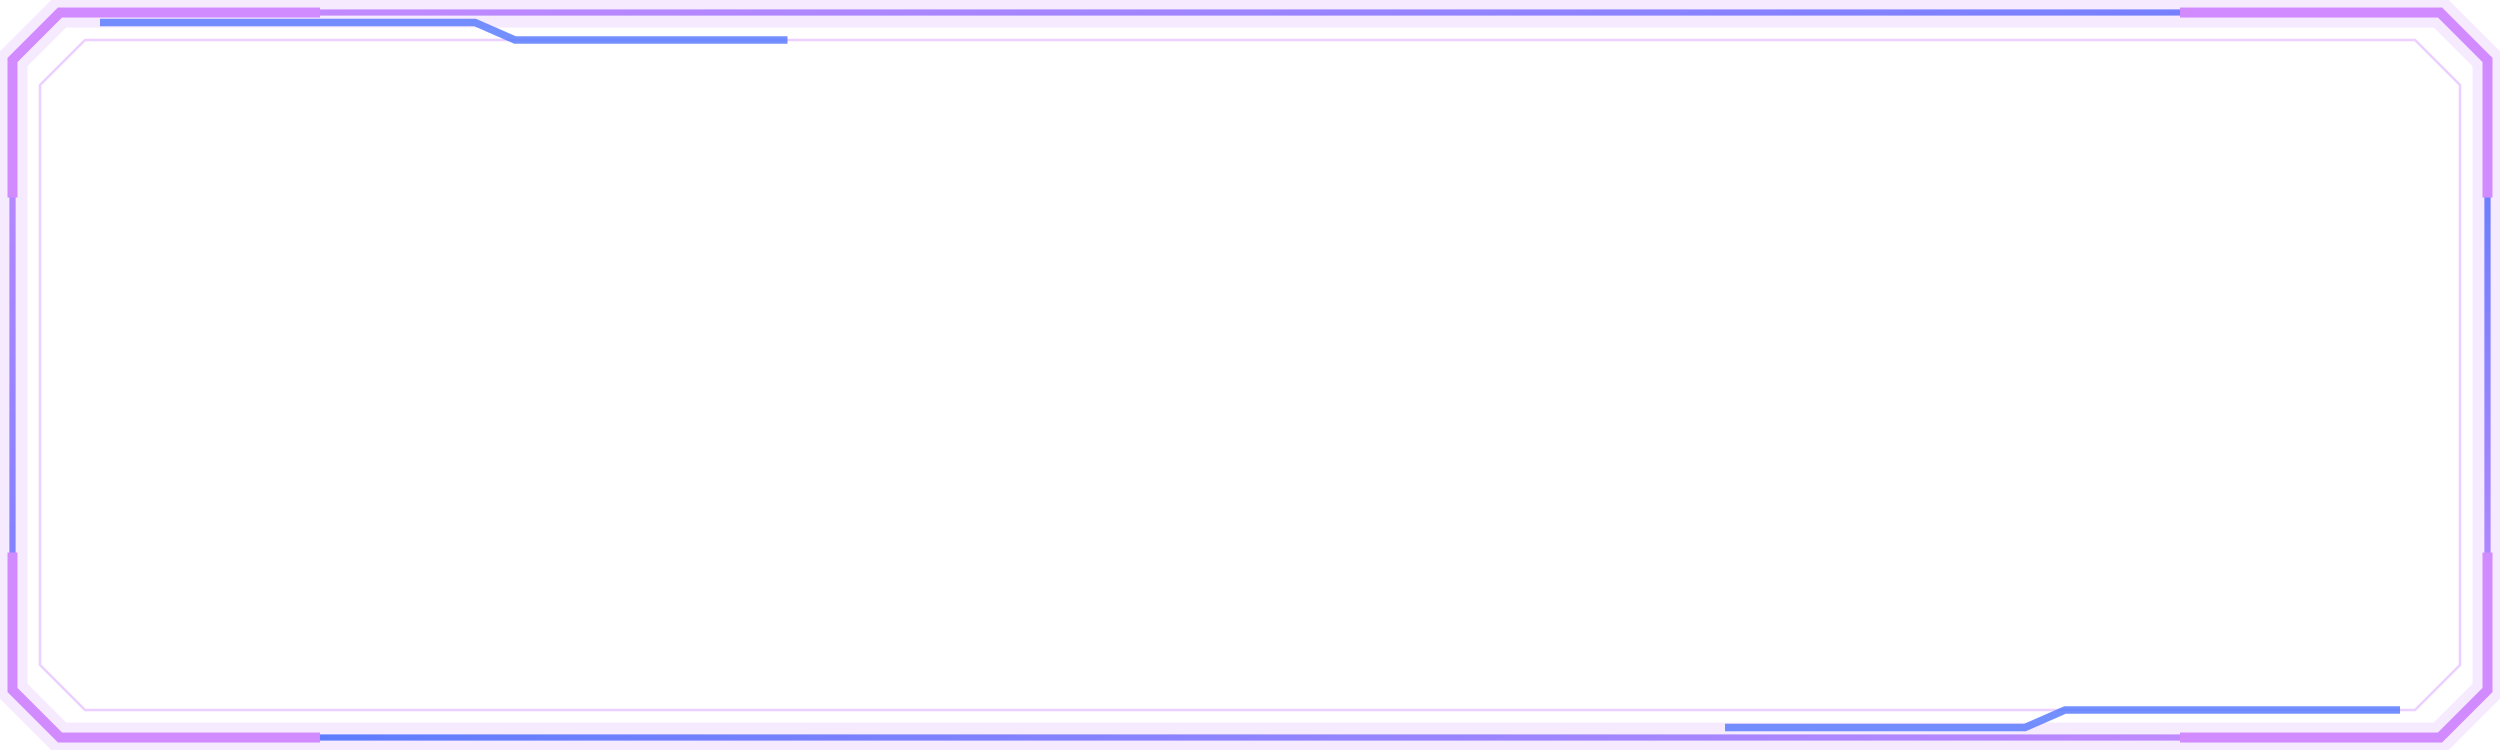
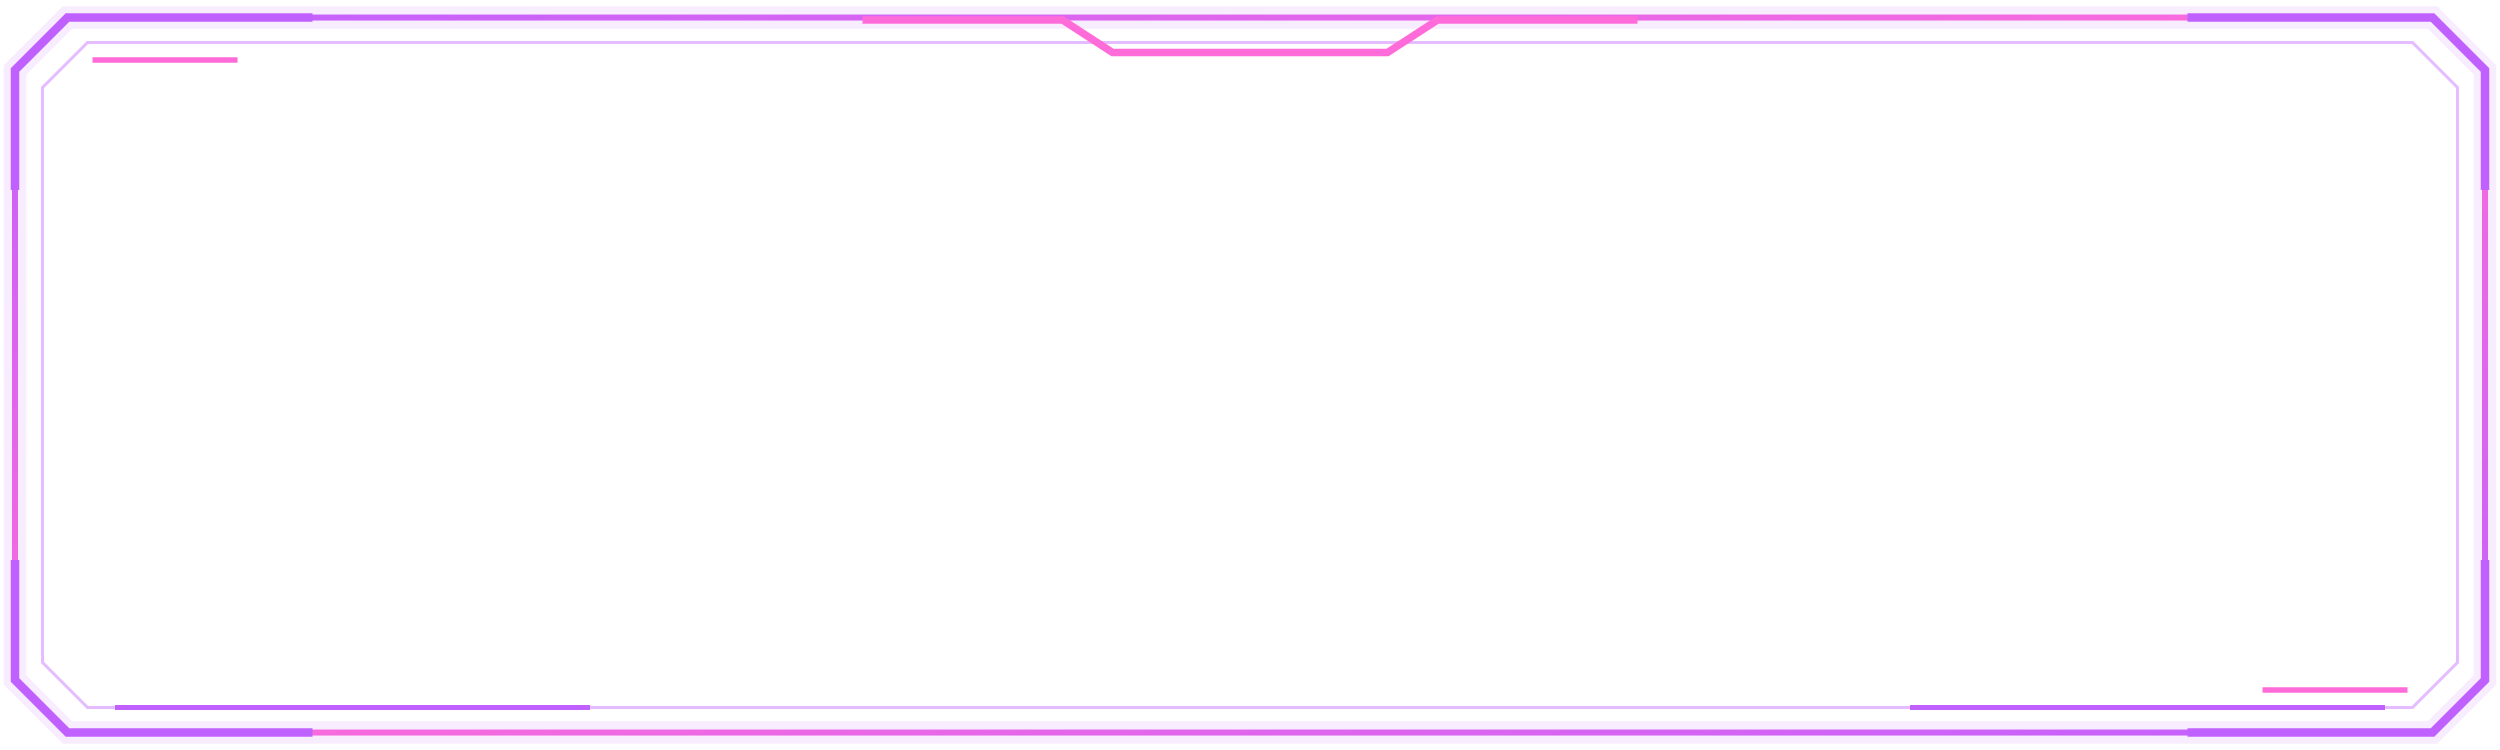
<svg xmlns="http://www.w3.org/2000/svg" viewBox="0 0 1000 300" preserveAspectRatio="none">
  <defs>
-     <linearGradient id="line" x2="1" y2="1">
-       <stop stop-color="#d18bff" />
-       <stop offset=".56" stop-color="#5c7dff" />
-       <stop offset="1" stop-color="#d18bff" />
+     <linearGradient id="rim" x1="0" y1="0" x2="1" y2="1">
+       <stop stop-color="#c060ff" />
+       <stop offset=".5" stop-color="#ff6cd9" />
+       <stop offset="1" stop-color="#c060ff" />
    </linearGradient>
  </defs>
-   <path d="M 24 5 H 976 L 995 24 V 276 L 976 295 H 24 L 5 276 V 24 Z" fill="none" stroke="#d18bff" stroke-opacity=".18" stroke-width="12" />
-   <path d="M 24 5 H 976 L 995 24 V 276 L 976 295 H 24 L 5 276 V 24 Z" fill="none" stroke="url(#line)" stroke-width="2.5" />
-   <path d="M 34 16 H 966 L 984 34 V 266 L 966 284 H 34 L 16 266 V 34 Z" fill="none" stroke="#d18bff" stroke-opacity=".4" stroke-width="1" />
-   <path d="M 5 79 V 24 L 24 5 H 128 M 872 5 H 976 L 995 24 V 79 M 5 221 V 276 L 24 295 H 128 M 872 295 H 976 L 995 276 V 221" stroke="#d18bff" stroke-width="4" fill="none" />
-   <path d="M 40 9 H 190 l 16 7 H 315 M 690 291 H 810 l 16 -7 H 960" stroke="#5c7dff" stroke-width="3" fill="none" opacity=".85" />
+   <path d="M27 7 H973 L994 28 V272 L973 293 H27 L6 272 V28 Z" fill="none" stroke="#c060ff" stroke-opacity=".12" stroke-width="9" />
+   <path d="M27 7 H973 L994 28 V272 L973 293 H27 L6 272 V28 Z" fill="none" stroke="url(#rim)" stroke-width="2.4" />
+   <path d="M35 17 H965 L983 35 V265 L965 283 H35 L17 265 V35 Z" fill="none" stroke="#c060ff" stroke-opacity=".42" stroke-width="1.2" />
+   <path d="M6 76 V28 L27 7 H125 M875 7 H973 L994 28 V76 M6 224 V272 L27 293 H125 M875 293 H973 L994 272 V224" fill="none" stroke="#c060ff" stroke-width="3.4" />
+   <path d="M37 24 H95 M905 276 H963" fill="none" stroke="#ff6cd9" stroke-width="2.2" />
+   <path d="M345 8 H425 l20 13 h110 l20 -13 h80" stroke="#ff6cd9" stroke-width="3" fill="none" />
+   <path d="M46 283 h190 M764 283 h190" stroke="#c060ff" stroke-width="2" fill="none" />
</svg>
